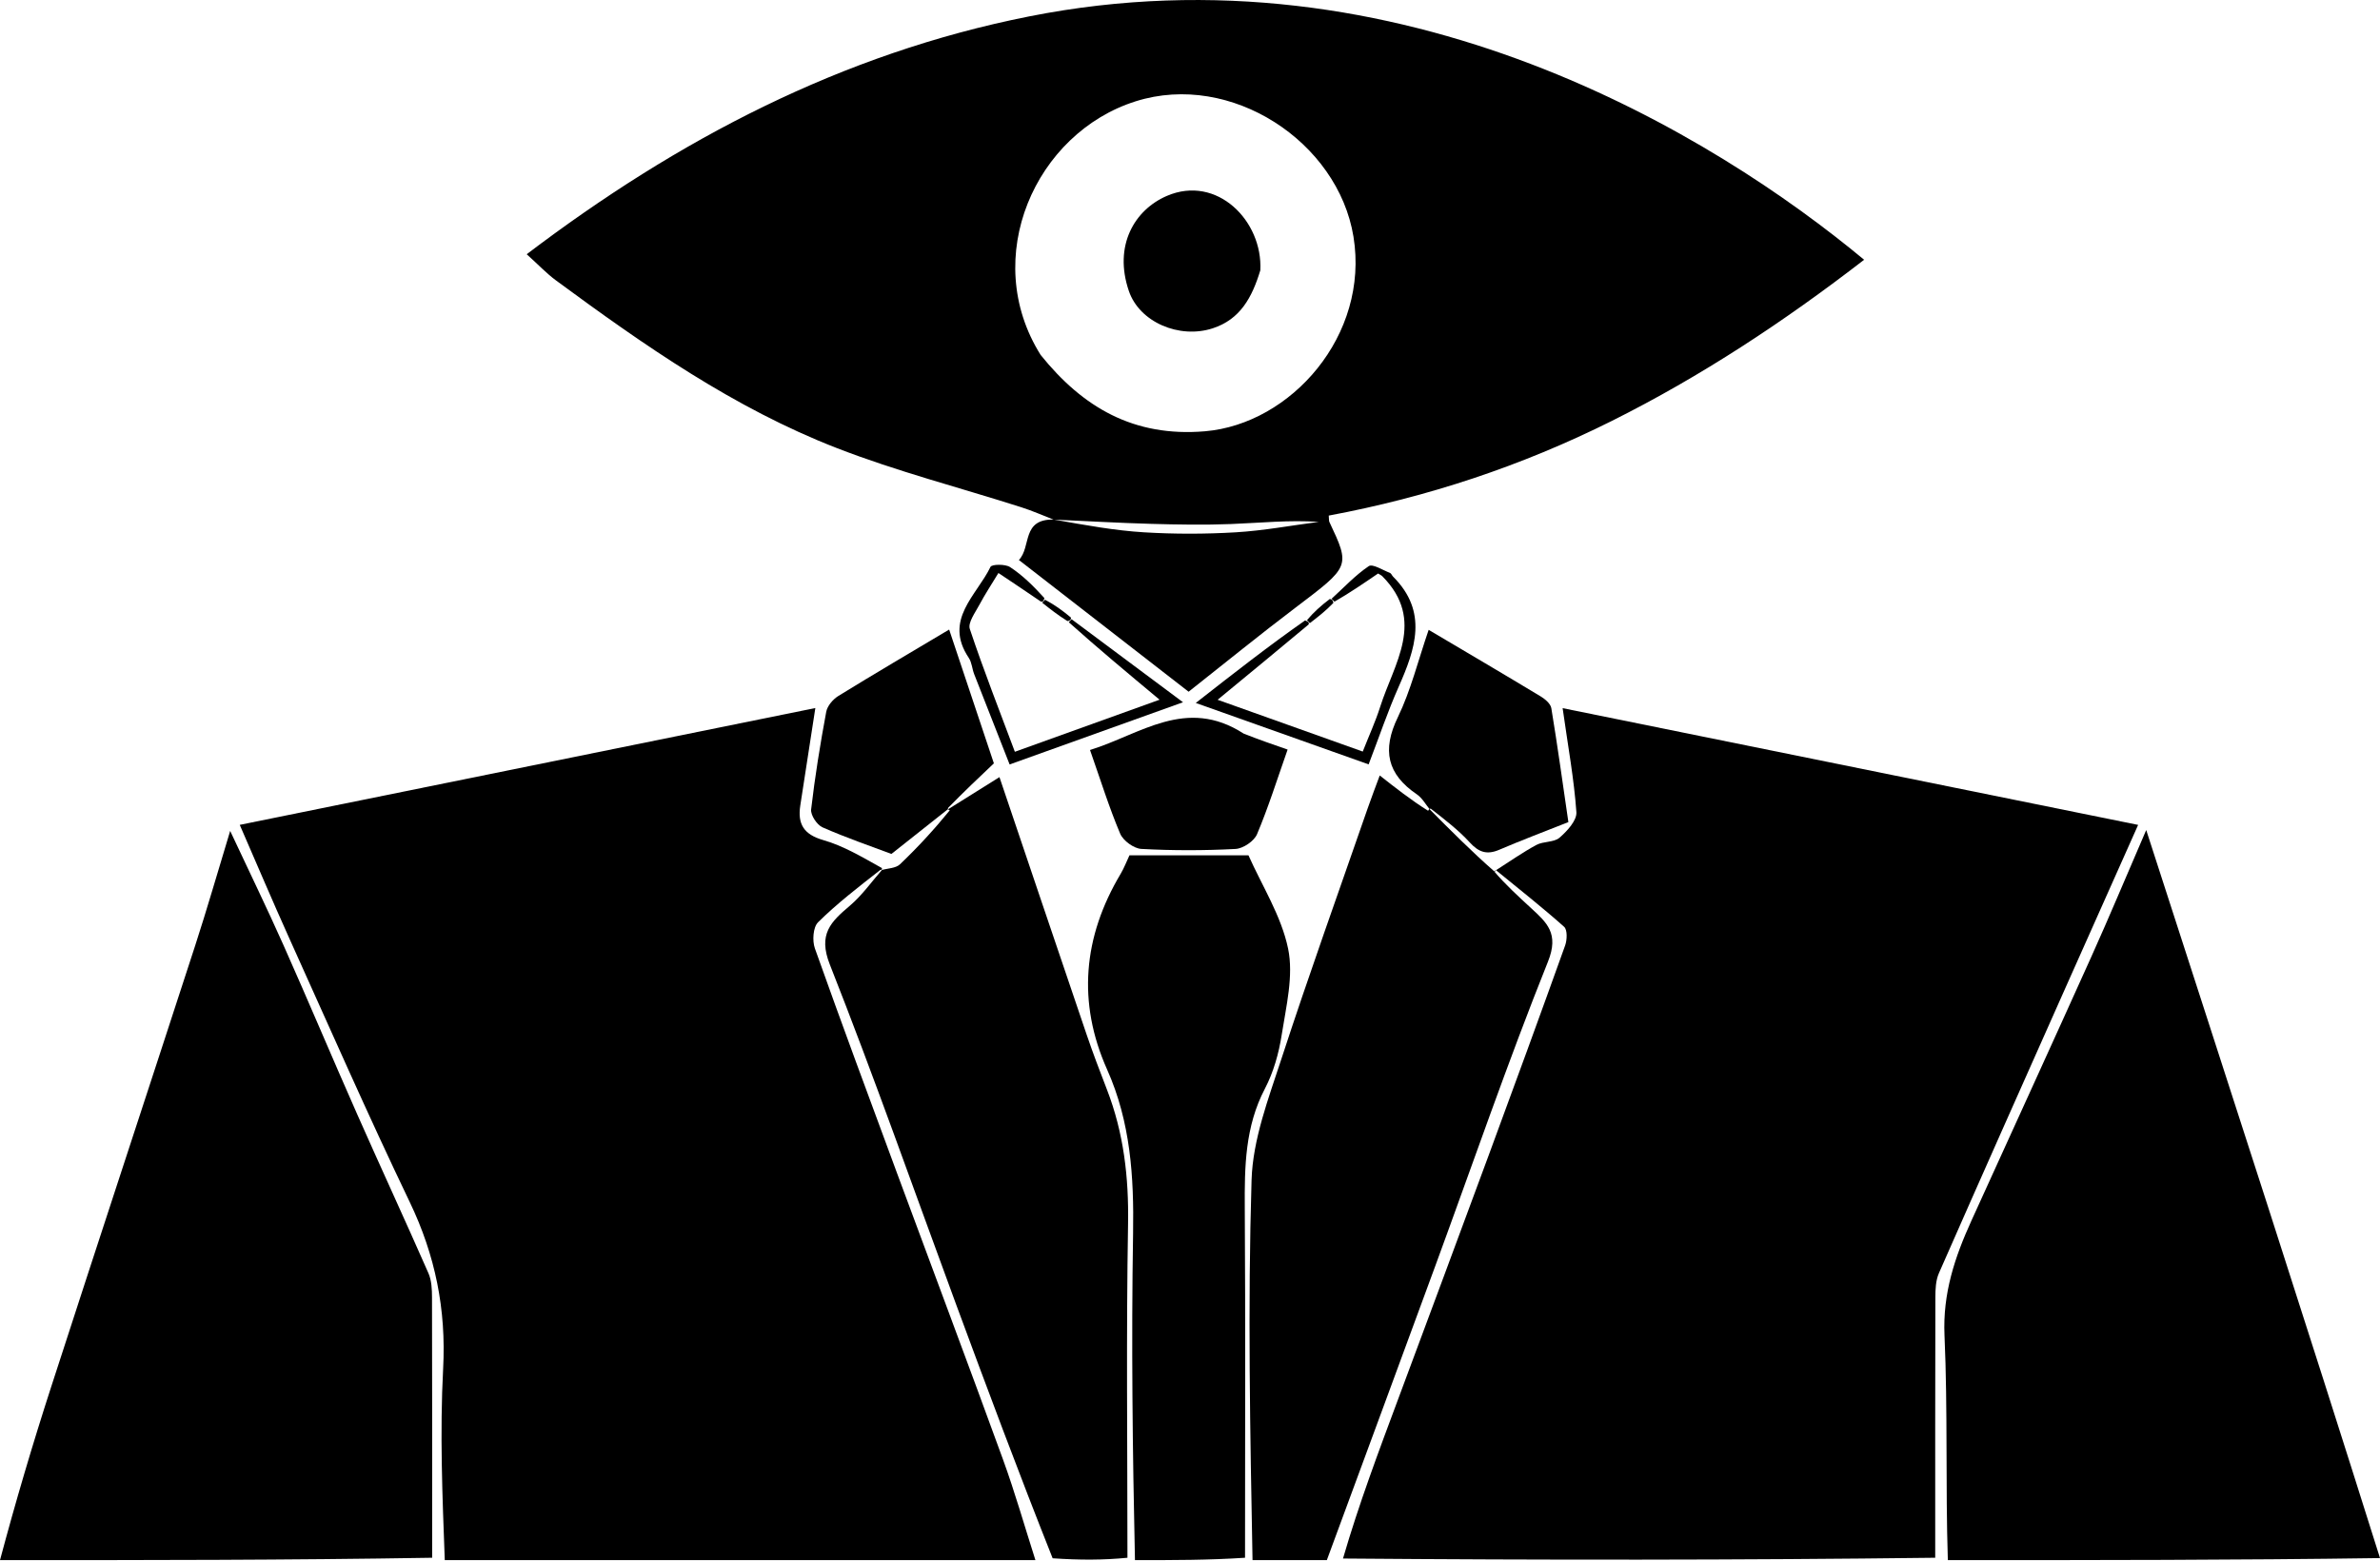
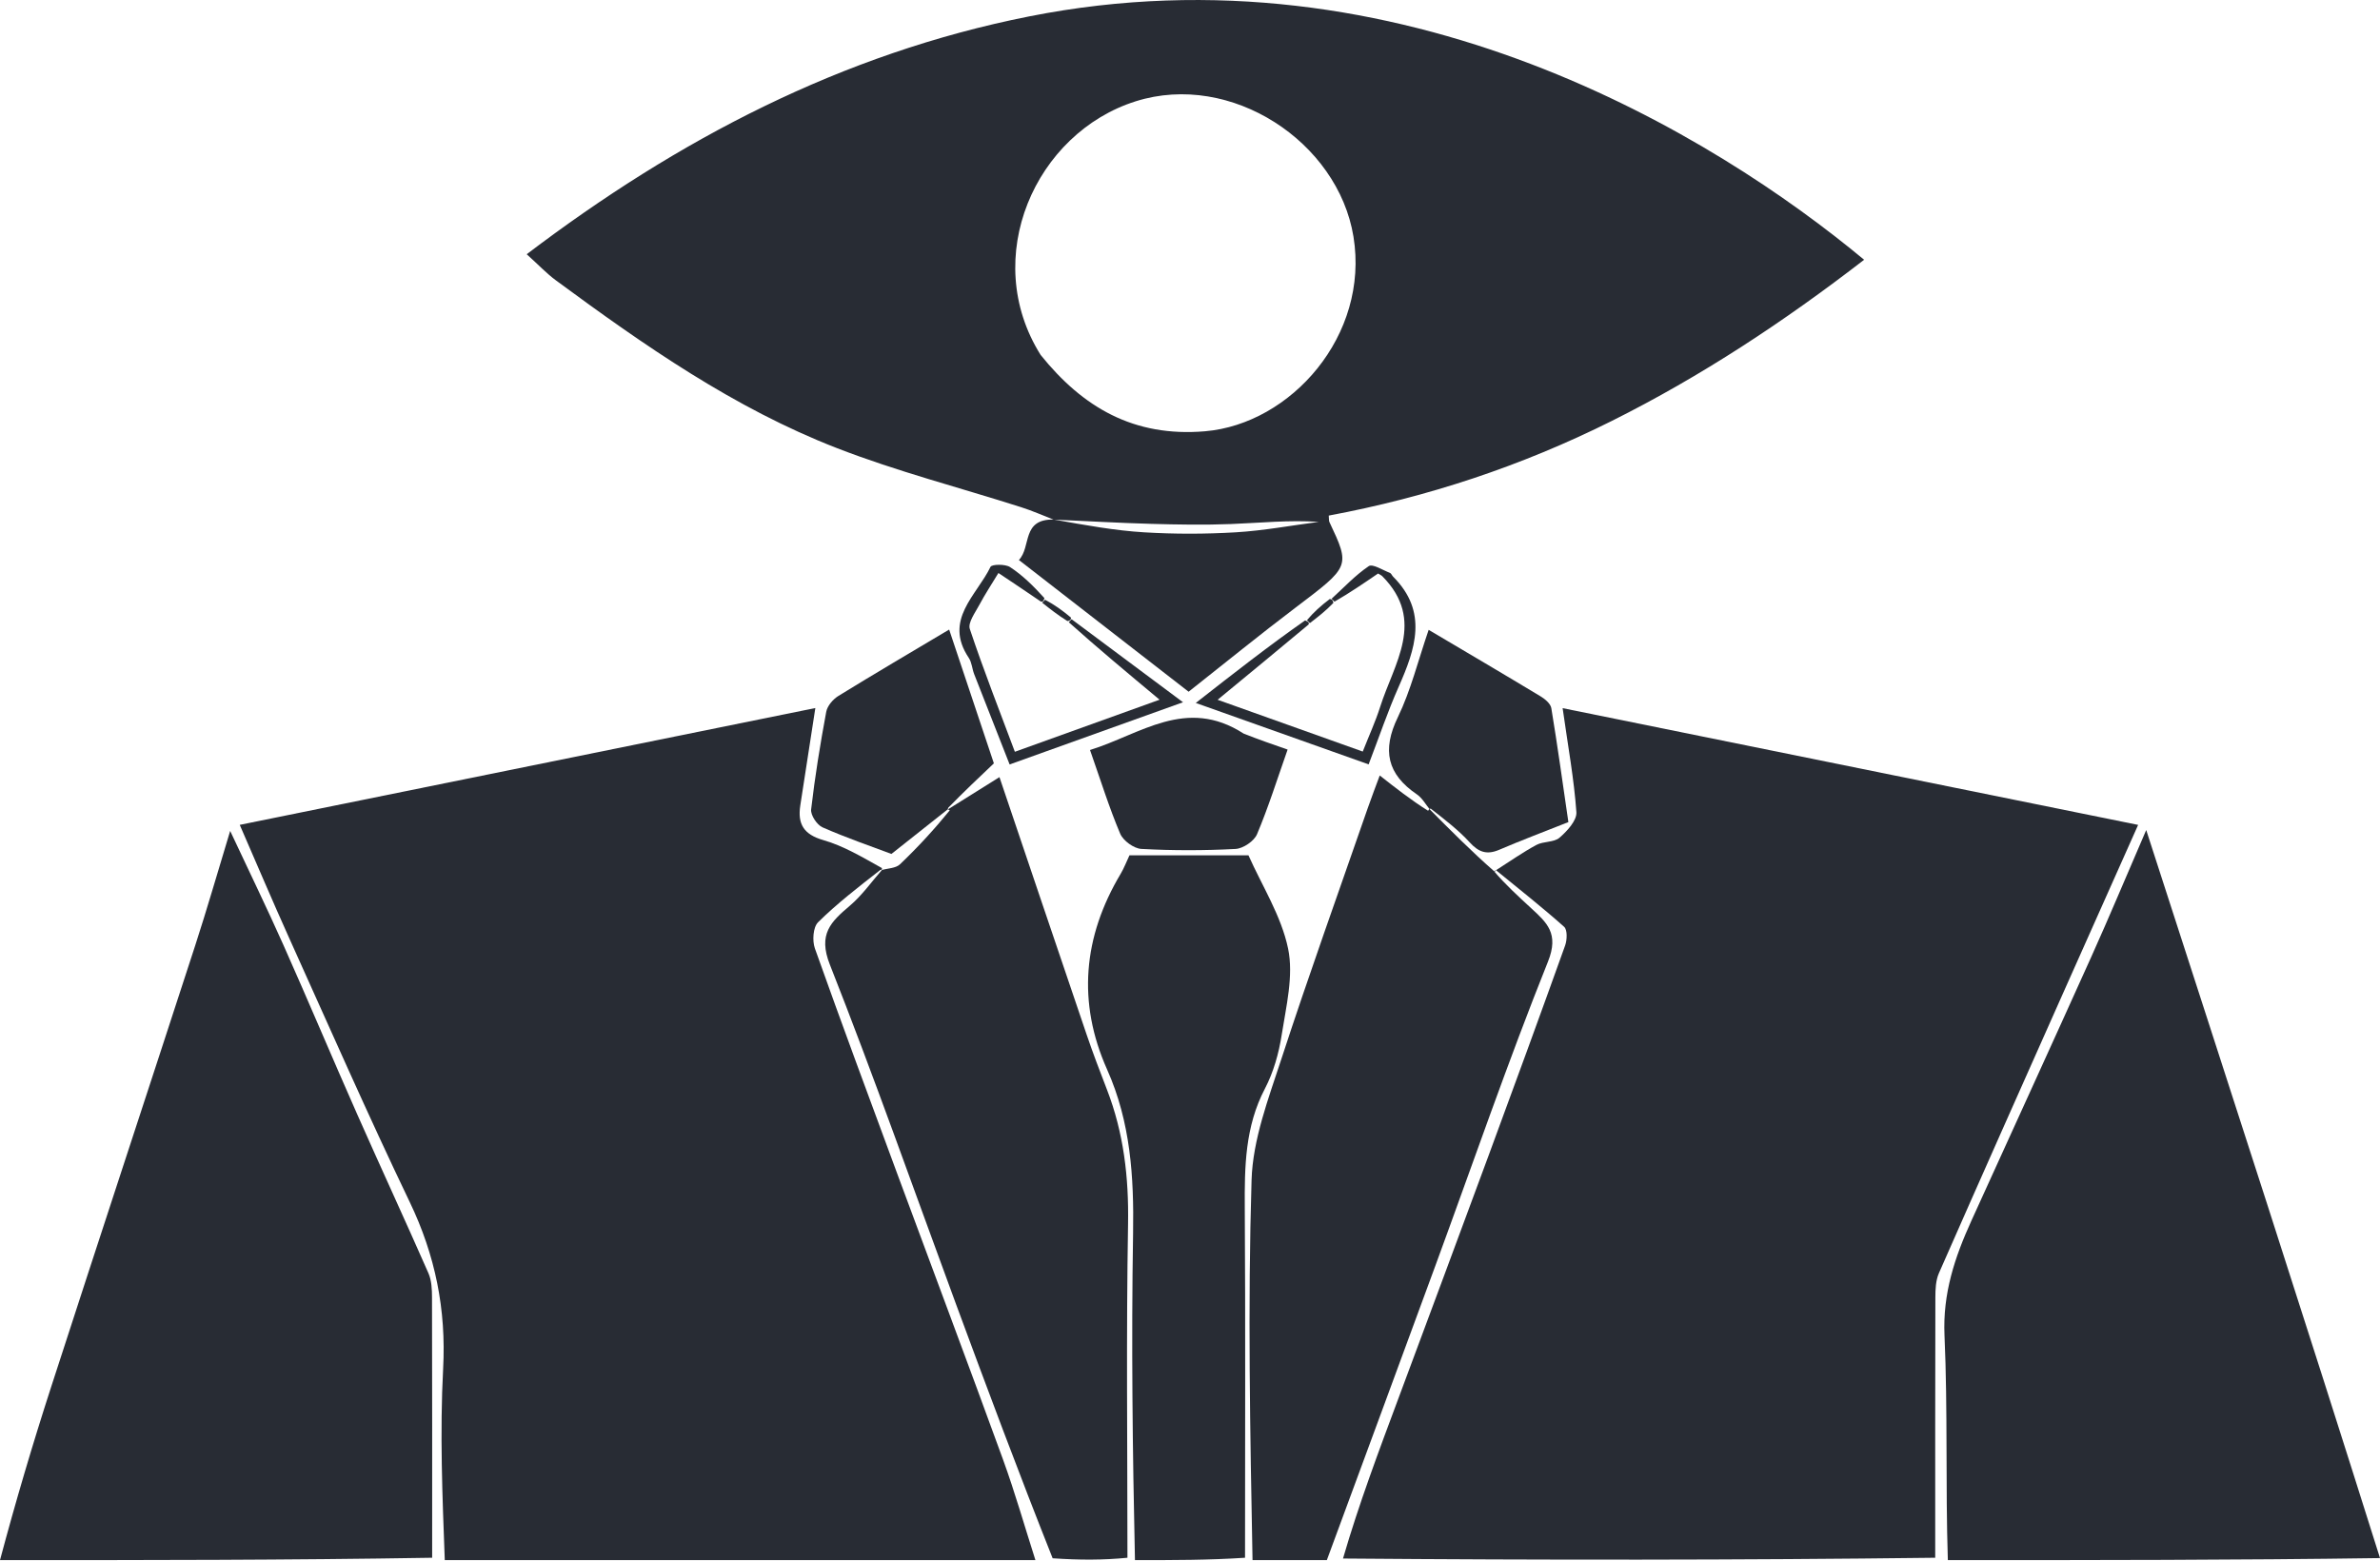
<svg xmlns="http://www.w3.org/2000/svg" version="1.1" id="Layer_1" x="0px" y="0px" enable-background="new 0 0 512 512" xml:space="preserve" viewBox="24.47 207.78 465.53 305.22">
-   <path fill="#000000" opacity="1" stroke="none" d=" M317.119,378.007   C319.731,376.346 322.271,374.549 324.987,373.08   C326.36,372.338 328.419,372.611 329.511,371.666   C331.002,370.377 332.927,368.289 332.813,366.674   C332.36,360.24 331.188,353.857 330.121,346.32   C367.694,353.943 405.071,361.527 442.689,369.159   C437.921,379.849 433.183,390.452 428.463,401.062   C420.193,419.65 411.907,438.232 403.722,456.858   C403.099,458.275 403.034,460.02 403.029,461.613   C402.982,478.429 403,495.246 403,512.531   C364.646,513 326.292,513 287.162,512.683   C290.26,502.03 294.149,491.7 298.001,481.356   C303.912,465.484 309.822,449.613 315.684,433.724   C320.716,420.082 325.711,406.426 330.615,392.737   C331.005,391.647 331.07,389.681 330.416,389.099   C326.067,385.224 321.481,381.617 317.004,377.953   C317.035,377.983 317.119,378.007 317.119,378.007  z" />
-   <path fill="#000000" opacity="1" stroke="none" d=" M111.469,513   C111,500.506 110.491,487.985 111.149,475.526   C111.759,463.963 109.618,453.378 104.623,442.963   C96.443,425.908 88.832,408.579 81.05,391.334   C77.752,384.026 74.629,376.64 71.366,369.153   C108.7,361.573 146.082,353.984 183.952,346.296   C182.86,353.354 181.916,359.361 181.006,365.372   C180.46,368.975 181.66,371.033 185.515,372.136   C189.499,373.276 193.175,375.491 196.975,377.609   C196.964,377.983 197.028,377.922 196.673,377.959   C192.334,381.361 188.175,384.549 184.483,388.209   C183.505,389.178 183.33,391.824 183.861,393.318   C189.11,408.087 194.567,422.784 200.003,437.487   C206.881,456.089 213.869,474.652 220.651,493.289   C223.01,499.771 224.897,506.425 227,513   C188.646,513 150.292,513 111.469,513  z" />
-   <path fill="#000000" opacity="1" stroke="none" d=" M405.469,513   C405,498.343 405.47,483.664 404.816,469.036   C404.449,460.82 406.835,453.729 410.073,446.606   C417.9,429.385 425.778,412.187 433.543,394.938   C437.08,387.081 440.4,379.125 444.272,370.164   C452.428,395.387 460.238,419.464 467.996,443.557   C475.359,466.427 482.667,489.314 490,512.597   C461.979,513 433.958,513 405.469,513  z" />
-   <path fill="#000000" opacity="1" stroke="none" d=" M24.469,513   C27.488,501.684 30.843,490.324 34.492,479.059   C43.818,450.264 53.303,421.52 62.658,392.734   C64.977,385.601 67.045,378.387 69.492,370.34   C73.199,378.26 76.686,385.423 79.924,392.697   C84.806,403.663 89.456,414.732 94.311,425.71   C98.914,436.12 103.699,446.449 108.276,456.87   C108.898,458.285 108.966,460.026 108.971,461.617   C109.018,478.432 109,495.247 109,512.531   C80.979,513 52.958,513 24.469,513  z" />
-   <path fill="#000000" opacity="1" stroke="none" d=" M303.992,365.983   C308.18,370.203 312.368,374.422 316.837,378.324   C317.119,378.007 317.035,377.983 316.71,378.234   C318.905,380.803 321.425,383.12 323.945,385.437   C327.033,388.276 329.46,390.403 327.263,395.888   C319.406,415.501 312.532,435.508 305.248,455.351   C298.19,474.577 291.085,493.784 284,513   C279.311,513 274.621,513 269.466,513   C269,488.21 268.522,463.405 269.277,438.638   C269.519,430.679 272.588,422.68 275.113,414.943   C280.475,398.518 286.324,382.251 291.986,365.924   C292.752,363.718 293.595,361.539 294.349,359.491   C297.394,361.886 300.465,364.301 303.807,366.393   C304.079,366.07 303.992,365.983 303.992,365.983  z" />
-   <path fill="#000000" opacity="1" stroke="none" d=" M209.827,366.157   C213.092,364.114 216.357,362.072 219.965,359.814   C225.508,376.202 231.228,393.173 236.997,410.128   C238.233,413.759 239.598,417.349 240.984,420.927   C244.264,429.396 245.275,438.1 245.119,447.21   C244.749,468.822 245,490.444 245,512.531   C240.311,513 235.621,513 230.368,512.635   C223.693,495.83 217.553,479.399 211.477,462.945   C203.291,440.776 195.467,418.464 186.79,396.489   C184.428,390.507 187.003,388.114 190.717,384.958   C193.095,382.936 194.942,380.289 197.028,377.922   C197.028,377.922 196.964,377.983 196.922,377.995   C198.106,377.65 199.677,377.656 200.498,376.874   C203.979,373.558 207.237,370.009 210.246,366.309   C209.917,366.074 209.827,366.157 209.827,366.157  z" />
-   <path fill="#000000" opacity="1" stroke="none" d=" M246.469,513   C246,491.679 245.751,470.354 246.102,449.04   C246.284,437.982 245.608,427.295 241.023,417.021   C235.156,403.873 236.33,391.059 243.667,378.736   C244.326,377.629 244.786,376.403 245.396,375.11   C252.963,375.11 260.612,375.11 268.67,375.11   C271.318,381.068 275.093,386.959 276.422,393.357   C277.529,398.682 276.042,404.648 275.169,410.246   C274.609,413.845 273.568,417.549 271.888,420.759   C267.996,428.193 267.899,436.047 267.95,444.103   C268.093,466.756 268,489.409 268,512.531   C260.979,513 253.958,513 246.469,513  z" />
-   <path fill="#000000" opacity="1" stroke="none" d=" M230.552,309.432   C228.452,308.622 226.387,307.704 224.247,307.02   C212.211,303.176 199.916,300.006 188.162,295.442   C168.061,287.636 150.465,275.345 133.208,262.63   C131.403,261.3 129.844,259.636 127.495,257.517   C157.037,235.09 189.077,218.276 225.751,210.992   C298.746,196.494 360.002,234.427 389.094,258.599   C373.497,270.646 357.296,281.36 339.706,290.147   C322.075,298.955 303.65,305.051 284.375,308.648   C284.44,309.36 284.391,309.665 284.5,309.896   C288.616,318.638 288.562,318.563 277.9,326.634   C270.902,331.93 264.096,337.479 256.963,343.105   C246.078,334.655 235.087,326.123 223.764,317.334   C226.237,314.773 224.222,309.265 230.624,309.428   C236.946,310.554 242.564,311.574 248.224,311.919   C254.195,312.282 260.221,312.275 266.192,311.919   C271.624,311.595 277.014,310.586 282.423,309.88   C276.64,309.483 270.963,310.077 265.271,310.3   C260.065,310.505 254.841,310.411 249.63,310.265   C243.268,310.087 236.911,309.719 230.552,309.432  M228.02,277.218   C236.273,287.485 246.236,293.33 260.162,292.154   C276.975,290.735 292.365,273.392 289.209,254.07   C286.181,235.534 265.287,221.718 246.629,227.593   C226.959,233.787 216.097,258.233 228.02,277.218  z" />
-   <path fill="#000000" opacity="1" stroke="none" d=" M304.124,366.112   C303.329,365.153 302.66,363.899 301.62,363.193   C295.798,359.24 294.766,354.537 297.887,348.097   C300.434,342.84 301.842,337.031 303.917,331   C311.425,335.447 318.65,339.69 325.823,344.02   C326.689,344.543 327.766,345.452 327.91,346.32   C329.119,353.64 330.133,360.992 331.246,368.611   C326.554,370.476 322.094,372.149 317.721,374.026   C315.296,375.067 313.699,374.503 311.942,372.576   C309.754,370.176 307.128,368.174 304.342,365.992   C303.992,365.983 304.079,366.07 304.124,366.112  z" />
-   <path fill="#000000" opacity="1" stroke="none" d=" M209.96,366.031   C206.453,368.802 202.902,371.616 198.833,374.842   C194.777,373.313 189.977,371.676 185.354,369.637   C184.265,369.157 183.001,367.238 183.128,366.132   C183.868,359.733 184.907,353.361 186.084,347.025   C186.299,345.871 187.406,344.58 188.458,343.932   C195.495,339.594 202.629,335.412 210.125,330.945   C213.049,339.693 215.864,348.114 218.874,357.12   C216.053,359.789 213.047,362.632 209.934,365.816   C209.827,366.157 209.917,366.074 209.96,366.031  z" />
-   <path fill="#000000" opacity="1" stroke="none" d=" M267.724,351.295   C270.723,352.481 273.409,353.411 276.328,354.422   C274.287,360.218 272.57,365.71 270.343,370.986   C269.772,372.34 267.63,373.786 266.14,373.865   C260.013,374.188 253.849,374.193 247.723,373.86   C246.25,373.779 244.16,372.253 243.577,370.874   C241.407,365.743 239.747,360.396 237.677,354.506   C247.51,351.475 256.463,344.018 267.724,351.295  z" />
-   <path fill="#000000" opacity="1" stroke="none" d=" M234.074,328.919   C240.911,334.016 247.748,339.112 255.869,345.166   C243.771,349.506 233.325,353.254 221.952,357.335   C219.636,351.443 217.312,345.559 215.018,339.663   C214.612,338.62 214.562,337.376 213.963,336.482   C208.971,329.03 215.521,324.267 218.211,318.681   C218.463,318.158 221.09,318.103 222.035,318.72   C224.471,320.308 226.583,322.395 228.762,324.794   C228.573,325.433 228.447,325.56 228.056,325.463   C225.134,323.464 222.477,321.691 219.762,319.88   C218.449,322.052 217.133,324.041 216.017,326.137   C215.213,327.645 213.756,329.602 214.167,330.831   C216.89,338.982 220.04,346.991 222.978,354.854   C232.559,351.406 241.68,348.124 251.284,344.668   C245.043,339.464 239.189,334.583 233.52,329.506   C233.828,329.18 233.951,329.05 234.074,328.919  z" />
-   <path fill="#000000" opacity="1" stroke="none" d=" M284.923,324.923   C287.315,322.743 289.549,320.328 292.203,318.535   C292.95,318.029 294.94,319.324 296.337,319.854   C296.599,319.954 296.731,320.361 296.96,320.59   C303.85,327.474 301.324,334.74 298.029,342.19   C295.905,346.991 294.22,351.987 292.175,357.32   C281.021,353.355 270.44,349.594 258.366,345.302   C266.026,339.311 272.619,334.154 279.756,329.151   C280.427,329.433 280.553,329.56 280.455,329.939   C274.48,334.927 268.728,339.664 262.638,344.68   C272.425,348.173 281.658,351.468 291.025,354.811   C292.254,351.687 293.523,348.93 294.434,346.059   C297.114,337.611 303.413,329.176 294.87,320.528   C294.66,320.315 294.359,320.193 294.023,319.979   C291.256,321.871 288.474,323.773 285.499,325.487   C285.179,325.174 285.051,325.048 284.923,324.923  z" />
-   <path fill="#000000" opacity="1" stroke="none" d=" M280.113,329.113   C281.364,327.613 282.805,326.305 284.584,324.96   C285.051,325.048 285.179,325.174 285.281,325.734   C283.73,327.341 282.204,328.515 280.679,329.688   C280.553,329.56 280.427,329.433 280.113,329.113  z" />
-   <path fill="#000000" opacity="1" stroke="none" d=" M228.888,325.114   C230.663,326.046 232.248,327.17 233.954,328.607   C233.951,329.05 233.828,329.18 233.266,329.29   C231.326,328.076 229.823,326.882 228.321,325.688   C228.447,325.56 228.573,325.433 228.888,325.114  z" />
-   <path fill="#000000" opacity="1" stroke="none" d=" M270.988,260.666   C269.37,265.994 267.057,270.256 261.677,272.009   C255.151,274.136 247.362,270.818 245.278,264.716   C242.236,255.809 246.402,248.82 252.703,246.107   C262.507,241.887 271.502,251.019 270.988,260.666  z" />
+   <path fill="#282c34" opacity="1" stroke="none" d=" M317.119,378.007   C319.731,376.346 322.271,374.549 324.987,373.08   C326.36,372.338 328.419,372.611 329.511,371.666   C331.002,370.377 332.927,368.289 332.813,366.674   C332.36,360.24 331.188,353.857 330.121,346.32   C367.694,353.943 405.071,361.527 442.689,369.159   C437.921,379.849 433.183,390.452 428.463,401.062   C420.193,419.65 411.907,438.232 403.722,456.858   C403.099,458.275 403.034,460.02 403.029,461.613   C402.982,478.429 403,495.246 403,512.531   C364.646,513 326.292,513 287.162,512.683   C290.26,502.03 294.149,491.7 298.001,481.356   C303.912,465.484 309.822,449.613 315.684,433.724   C320.716,420.082 325.711,406.426 330.615,392.737   C331.005,391.647 331.07,389.681 330.416,389.099   C326.067,385.224 321.481,381.617 317.004,377.953   C317.035,377.983 317.119,378.007 317.119,378.007  z" />
+   <path fill="#282c34" opacity="1" stroke="none" d=" M111.469,513   C111,500.506 110.491,487.985 111.149,475.526   C111.759,463.963 109.618,453.378 104.623,442.963   C96.443,425.908 88.832,408.579 81.05,391.334   C77.752,384.026 74.629,376.64 71.366,369.153   C108.7,361.573 146.082,353.984 183.952,346.296   C182.86,353.354 181.916,359.361 181.006,365.372   C180.46,368.975 181.66,371.033 185.515,372.136   C189.499,373.276 193.175,375.491 196.975,377.609   C196.964,377.983 197.028,377.922 196.673,377.959   C192.334,381.361 188.175,384.549 184.483,388.209   C183.505,389.178 183.33,391.824 183.861,393.318   C189.11,408.087 194.567,422.784 200.003,437.487   C206.881,456.089 213.869,474.652 220.651,493.289   C223.01,499.771 224.897,506.425 227,513   C188.646,513 150.292,513 111.469,513  z" />
+   <path fill="#282c34" opacity="1" stroke="none" d=" M405.469,513   C405,498.343 405.47,483.664 404.816,469.036   C404.449,460.82 406.835,453.729 410.073,446.606   C417.9,429.385 425.778,412.187 433.543,394.938   C437.08,387.081 440.4,379.125 444.272,370.164   C452.428,395.387 460.238,419.464 467.996,443.557   C475.359,466.427 482.667,489.314 490,512.597   C461.979,513 433.958,513 405.469,513  z" />
+   <path fill="#282c34" opacity="1" stroke="none" d=" M24.469,513   C27.488,501.684 30.843,490.324 34.492,479.059   C43.818,450.264 53.303,421.52 62.658,392.734   C64.977,385.601 67.045,378.387 69.492,370.34   C73.199,378.26 76.686,385.423 79.924,392.697   C84.806,403.663 89.456,414.732 94.311,425.71   C98.914,436.12 103.699,446.449 108.276,456.87   C108.898,458.285 108.966,460.026 108.971,461.617   C109.018,478.432 109,495.247 109,512.531   C80.979,513 52.958,513 24.469,513  z" />
+   <path fill="#282c34" opacity="1" stroke="none" d=" M303.992,365.983   C308.18,370.203 312.368,374.422 316.837,378.324   C317.119,378.007 317.035,377.983 316.71,378.234   C318.905,380.803 321.425,383.12 323.945,385.437   C327.033,388.276 329.46,390.403 327.263,395.888   C319.406,415.501 312.532,435.508 305.248,455.351   C298.19,474.577 291.085,493.784 284,513   C279.311,513 274.621,513 269.466,513   C269,488.21 268.522,463.405 269.277,438.638   C269.519,430.679 272.588,422.68 275.113,414.943   C280.475,398.518 286.324,382.251 291.986,365.924   C292.752,363.718 293.595,361.539 294.349,359.491   C297.394,361.886 300.465,364.301 303.807,366.393   C304.079,366.07 303.992,365.983 303.992,365.983  z" />
+   <path fill="#282c34" opacity="1" stroke="none" d=" M209.827,366.157   C213.092,364.114 216.357,362.072 219.965,359.814   C225.508,376.202 231.228,393.173 236.997,410.128   C238.233,413.759 239.598,417.349 240.984,420.927   C244.264,429.396 245.275,438.1 245.119,447.21   C244.749,468.822 245,490.444 245,512.531   C240.311,513 235.621,513 230.368,512.635   C223.693,495.83 217.553,479.399 211.477,462.945   C203.291,440.776 195.467,418.464 186.79,396.489   C184.428,390.507 187.003,388.114 190.717,384.958   C193.095,382.936 194.942,380.289 197.028,377.922   C197.028,377.922 196.964,377.983 196.922,377.995   C198.106,377.65 199.677,377.656 200.498,376.874   C203.979,373.558 207.237,370.009 210.246,366.309   C209.917,366.074 209.827,366.157 209.827,366.157  z" />
+   <path fill="#282c34" opacity="1" stroke="none" d=" M246.469,513   C246,491.679 245.751,470.354 246.102,449.04   C246.284,437.982 245.608,427.295 241.023,417.021   C235.156,403.873 236.33,391.059 243.667,378.736   C244.326,377.629 244.786,376.403 245.396,375.11   C252.963,375.11 260.612,375.11 268.67,375.11   C271.318,381.068 275.093,386.959 276.422,393.357   C277.529,398.682 276.042,404.648 275.169,410.246   C274.609,413.845 273.568,417.549 271.888,420.759   C267.996,428.193 267.899,436.047 267.95,444.103   C268.093,466.756 268,489.409 268,512.531   C260.979,513 253.958,513 246.469,513  z" />
+   <path fill="#282c34" opacity="1" stroke="none" d=" M230.552,309.432   C228.452,308.622 226.387,307.704 224.247,307.02   C212.211,303.176 199.916,300.006 188.162,295.442   C168.061,287.636 150.465,275.345 133.208,262.63   C131.403,261.3 129.844,259.636 127.495,257.517   C157.037,235.09 189.077,218.276 225.751,210.992   C298.746,196.494 360.002,234.427 389.094,258.599   C373.497,270.646 357.296,281.36 339.706,290.147   C322.075,298.955 303.65,305.051 284.375,308.648   C284.44,309.36 284.391,309.665 284.5,309.896   C288.616,318.638 288.562,318.563 277.9,326.634   C270.902,331.93 264.096,337.479 256.963,343.105   C246.078,334.655 235.087,326.123 223.764,317.334   C226.237,314.773 224.222,309.265 230.624,309.428   C236.946,310.554 242.564,311.574 248.224,311.919   C254.195,312.282 260.221,312.275 266.192,311.919   C271.624,311.595 277.014,310.586 282.423,309.88   C276.64,309.483 270.963,310.077 265.271,310.3   C260.065,310.505 254.841,310.411 249.63,310.265   C243.268,310.087 236.911,309.719 230.552,309.432  M228.02,277.218   C236.273,287.485 246.236,293.33 260.162,292.154   C276.975,290.735 292.365,273.392 289.209,254.07   C286.181,235.534 265.287,221.718 246.629,227.593   C226.959,233.787 216.097,258.233 228.02,277.218  z" />
+   <path fill="#282c34" opacity="1" stroke="none" d=" M304.124,366.112   C303.329,365.153 302.66,363.899 301.62,363.193   C295.798,359.24 294.766,354.537 297.887,348.097   C300.434,342.84 301.842,337.031 303.917,331   C311.425,335.447 318.65,339.69 325.823,344.02   C326.689,344.543 327.766,345.452 327.91,346.32   C329.119,353.64 330.133,360.992 331.246,368.611   C326.554,370.476 322.094,372.149 317.721,374.026   C315.296,375.067 313.699,374.503 311.942,372.576   C309.754,370.176 307.128,368.174 304.342,365.992   C303.992,365.983 304.079,366.07 304.124,366.112  z" />
+   <path fill="#282c34" opacity="1" stroke="none" d=" M209.96,366.031   C206.453,368.802 202.902,371.616 198.833,374.842   C194.777,373.313 189.977,371.676 185.354,369.637   C184.265,369.157 183.001,367.238 183.128,366.132   C183.868,359.733 184.907,353.361 186.084,347.025   C186.299,345.871 187.406,344.58 188.458,343.932   C195.495,339.594 202.629,335.412 210.125,330.945   C213.049,339.693 215.864,348.114 218.874,357.12   C216.053,359.789 213.047,362.632 209.934,365.816   C209.827,366.157 209.917,366.074 209.96,366.031  z" />
+   <path fill="#282c34" opacity="1" stroke="none" d=" M267.724,351.295   C270.723,352.481 273.409,353.411 276.328,354.422   C274.287,360.218 272.57,365.71 270.343,370.986   C269.772,372.34 267.63,373.786 266.14,373.865   C260.013,374.188 253.849,374.193 247.723,373.86   C246.25,373.779 244.16,372.253 243.577,370.874   C241.407,365.743 239.747,360.396 237.677,354.506   C247.51,351.475 256.463,344.018 267.724,351.295  z" />
+   <path fill="#282c34" opacity="1" stroke="none" d=" M234.074,328.919   C240.911,334.016 247.748,339.112 255.869,345.166   C243.771,349.506 233.325,353.254 221.952,357.335   C219.636,351.443 217.312,345.559 215.018,339.663   C214.612,338.62 214.562,337.376 213.963,336.482   C208.971,329.03 215.521,324.267 218.211,318.681   C218.463,318.158 221.09,318.103 222.035,318.72   C224.471,320.308 226.583,322.395 228.762,324.794   C228.573,325.433 228.447,325.56 228.056,325.463   C225.134,323.464 222.477,321.691 219.762,319.88   C218.449,322.052 217.133,324.041 216.017,326.137   C215.213,327.645 213.756,329.602 214.167,330.831   C216.89,338.982 220.04,346.991 222.978,354.854   C232.559,351.406 241.68,348.124 251.284,344.668   C245.043,339.464 239.189,334.583 233.52,329.506   C233.828,329.18 233.951,329.05 234.074,328.919  z" />
+   <path fill="#282c34" opacity="1" stroke="none" d=" M284.923,324.923   C287.315,322.743 289.549,320.328 292.203,318.535   C292.95,318.029 294.94,319.324 296.337,319.854   C296.599,319.954 296.731,320.361 296.96,320.59   C303.85,327.474 301.324,334.74 298.029,342.19   C295.905,346.991 294.22,351.987 292.175,357.32   C281.021,353.355 270.44,349.594 258.366,345.302   C266.026,339.311 272.619,334.154 279.756,329.151   C280.427,329.433 280.553,329.56 280.455,329.939   C274.48,334.927 268.728,339.664 262.638,344.68   C272.425,348.173 281.658,351.468 291.025,354.811   C292.254,351.687 293.523,348.93 294.434,346.059   C297.114,337.611 303.413,329.176 294.87,320.528   C294.66,320.315 294.359,320.193 294.023,319.979   C291.256,321.871 288.474,323.773 285.499,325.487   C285.179,325.174 285.051,325.048 284.923,324.923  z" />
+   <path fill="#282c34" opacity="1" stroke="none" d=" M280.113,329.113   C281.364,327.613 282.805,326.305 284.584,324.96   C285.051,325.048 285.179,325.174 285.281,325.734   C283.73,327.341 282.204,328.515 280.679,329.688   C280.553,329.56 280.427,329.433 280.113,329.113  z" />
+   <path fill="#282c34" opacity="1" stroke="none" d=" M228.888,325.114   C230.663,326.046 232.248,327.17 233.954,328.607   C233.951,329.05 233.828,329.18 233.266,329.29   C231.326,328.076 229.823,326.882 228.321,325.688   C228.447,325.56 228.573,325.433 228.888,325.114  z" />
</svg>
